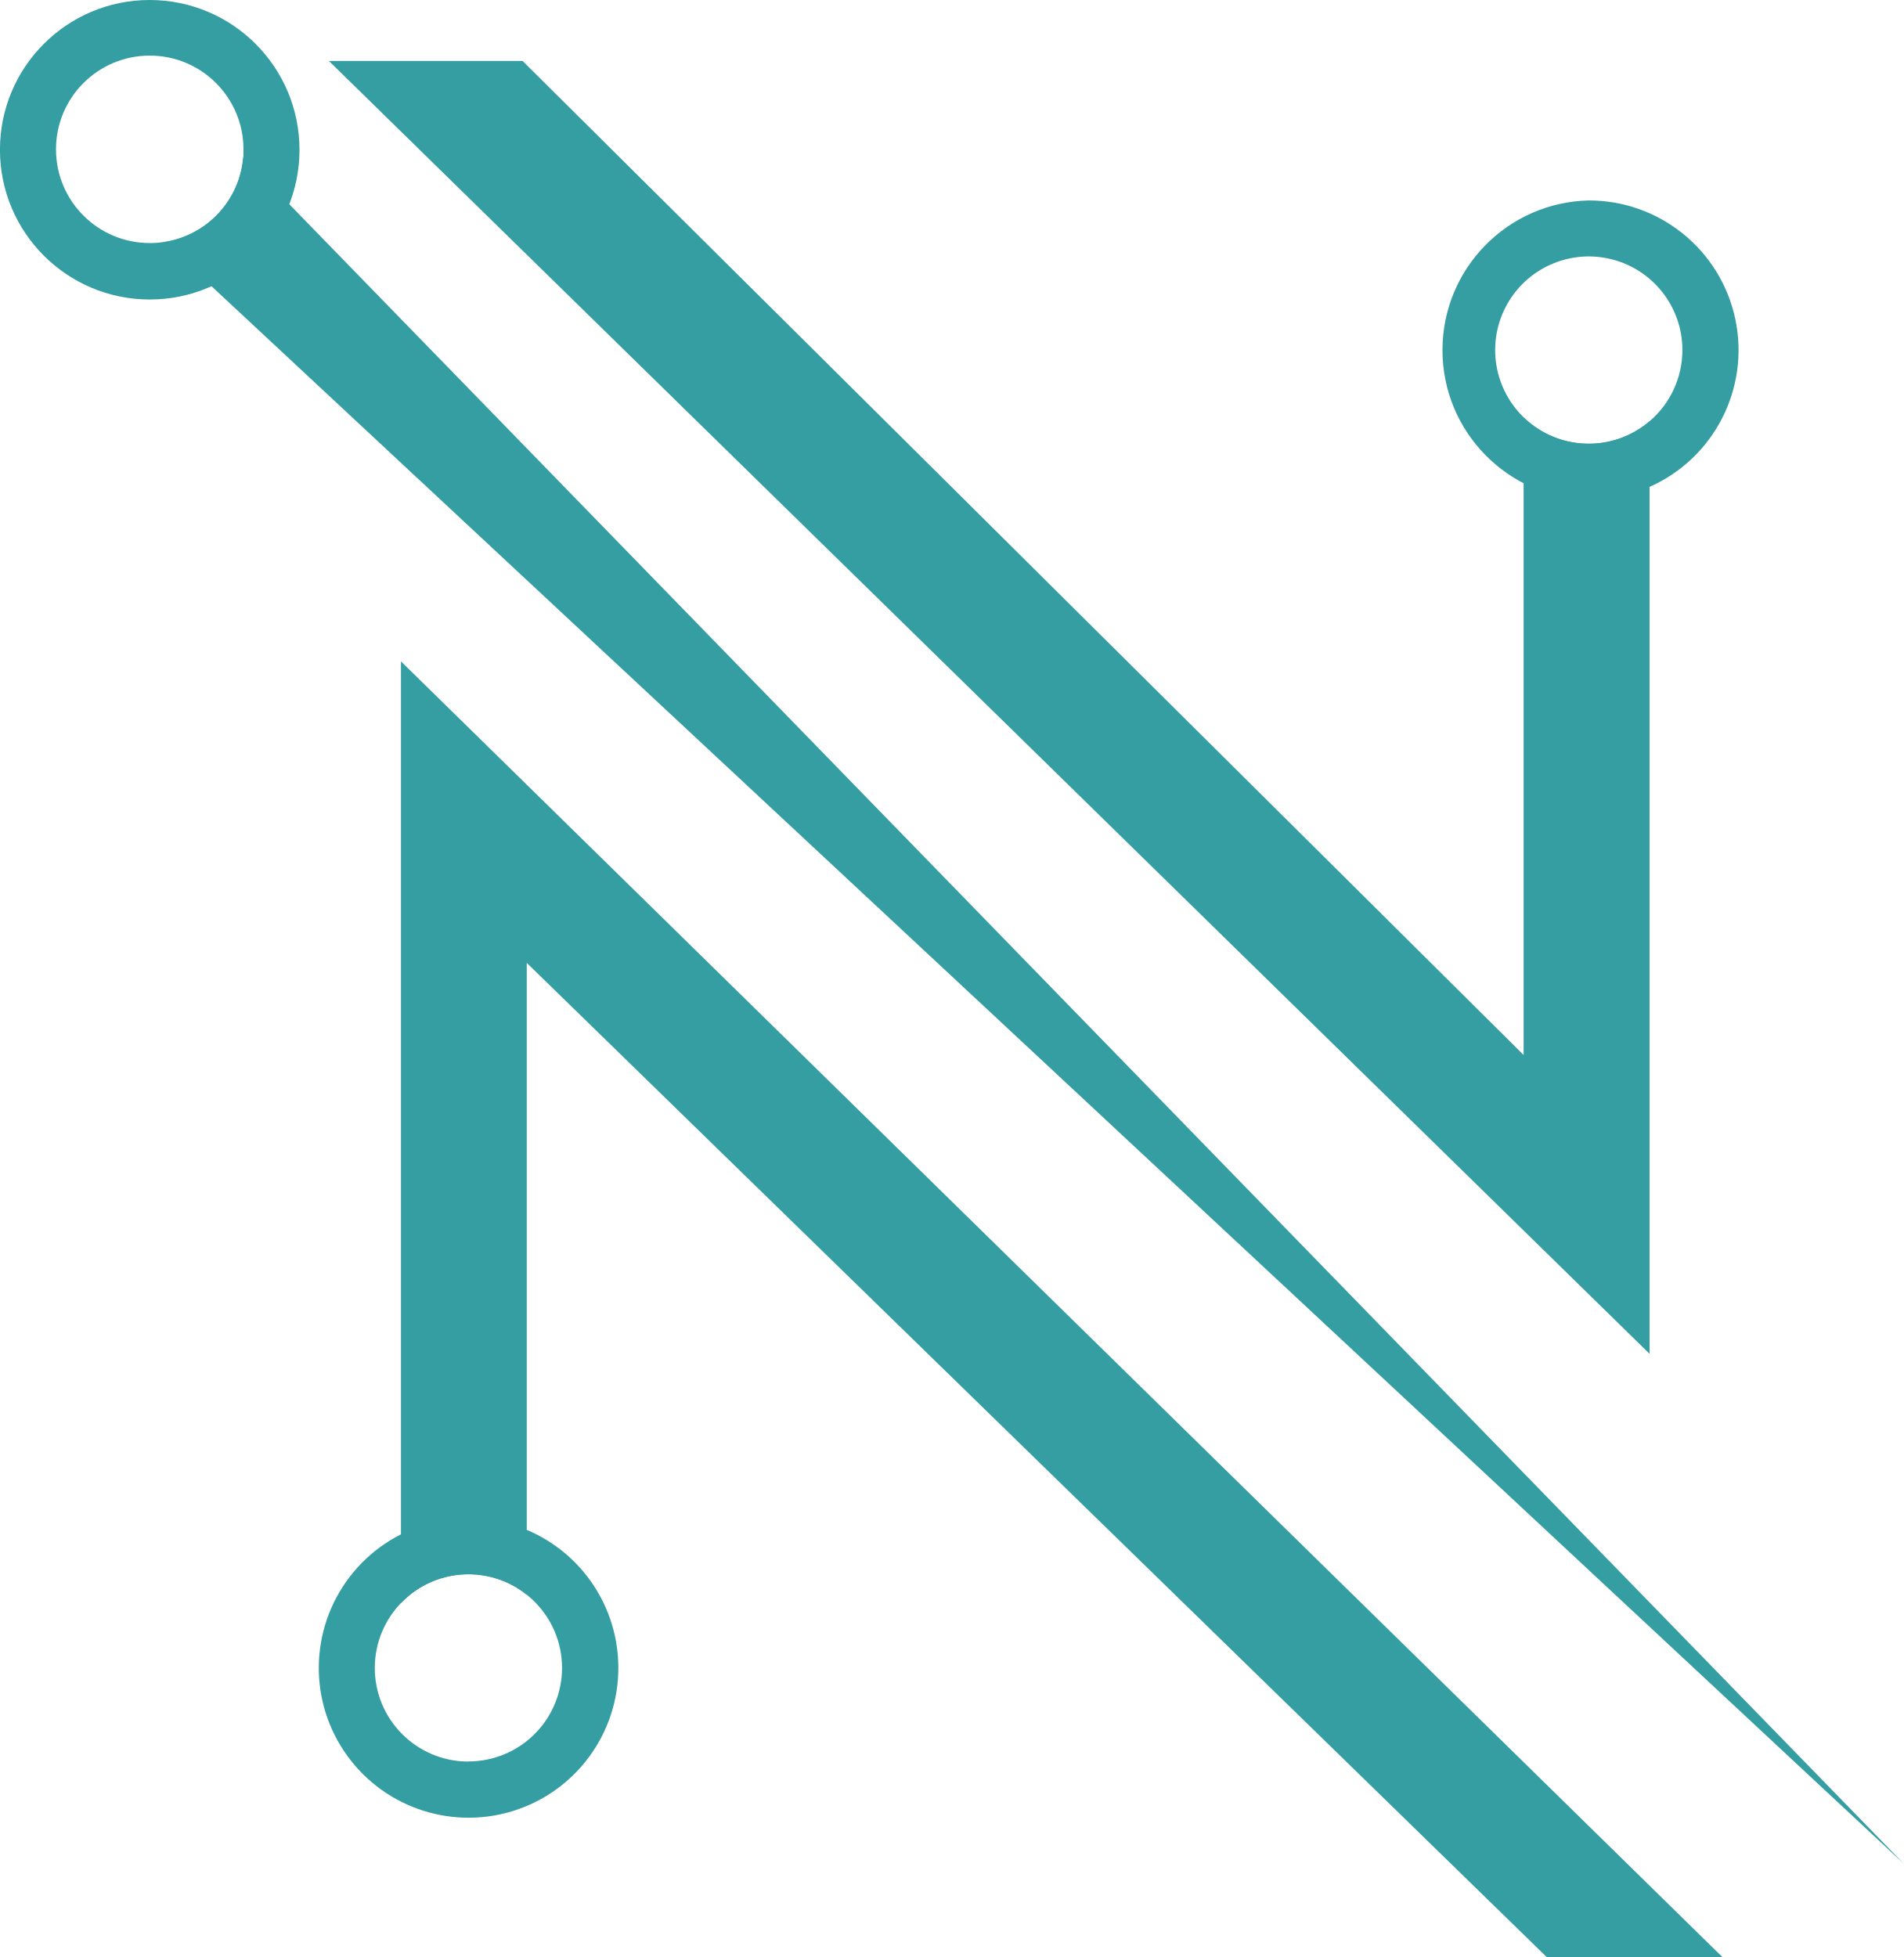
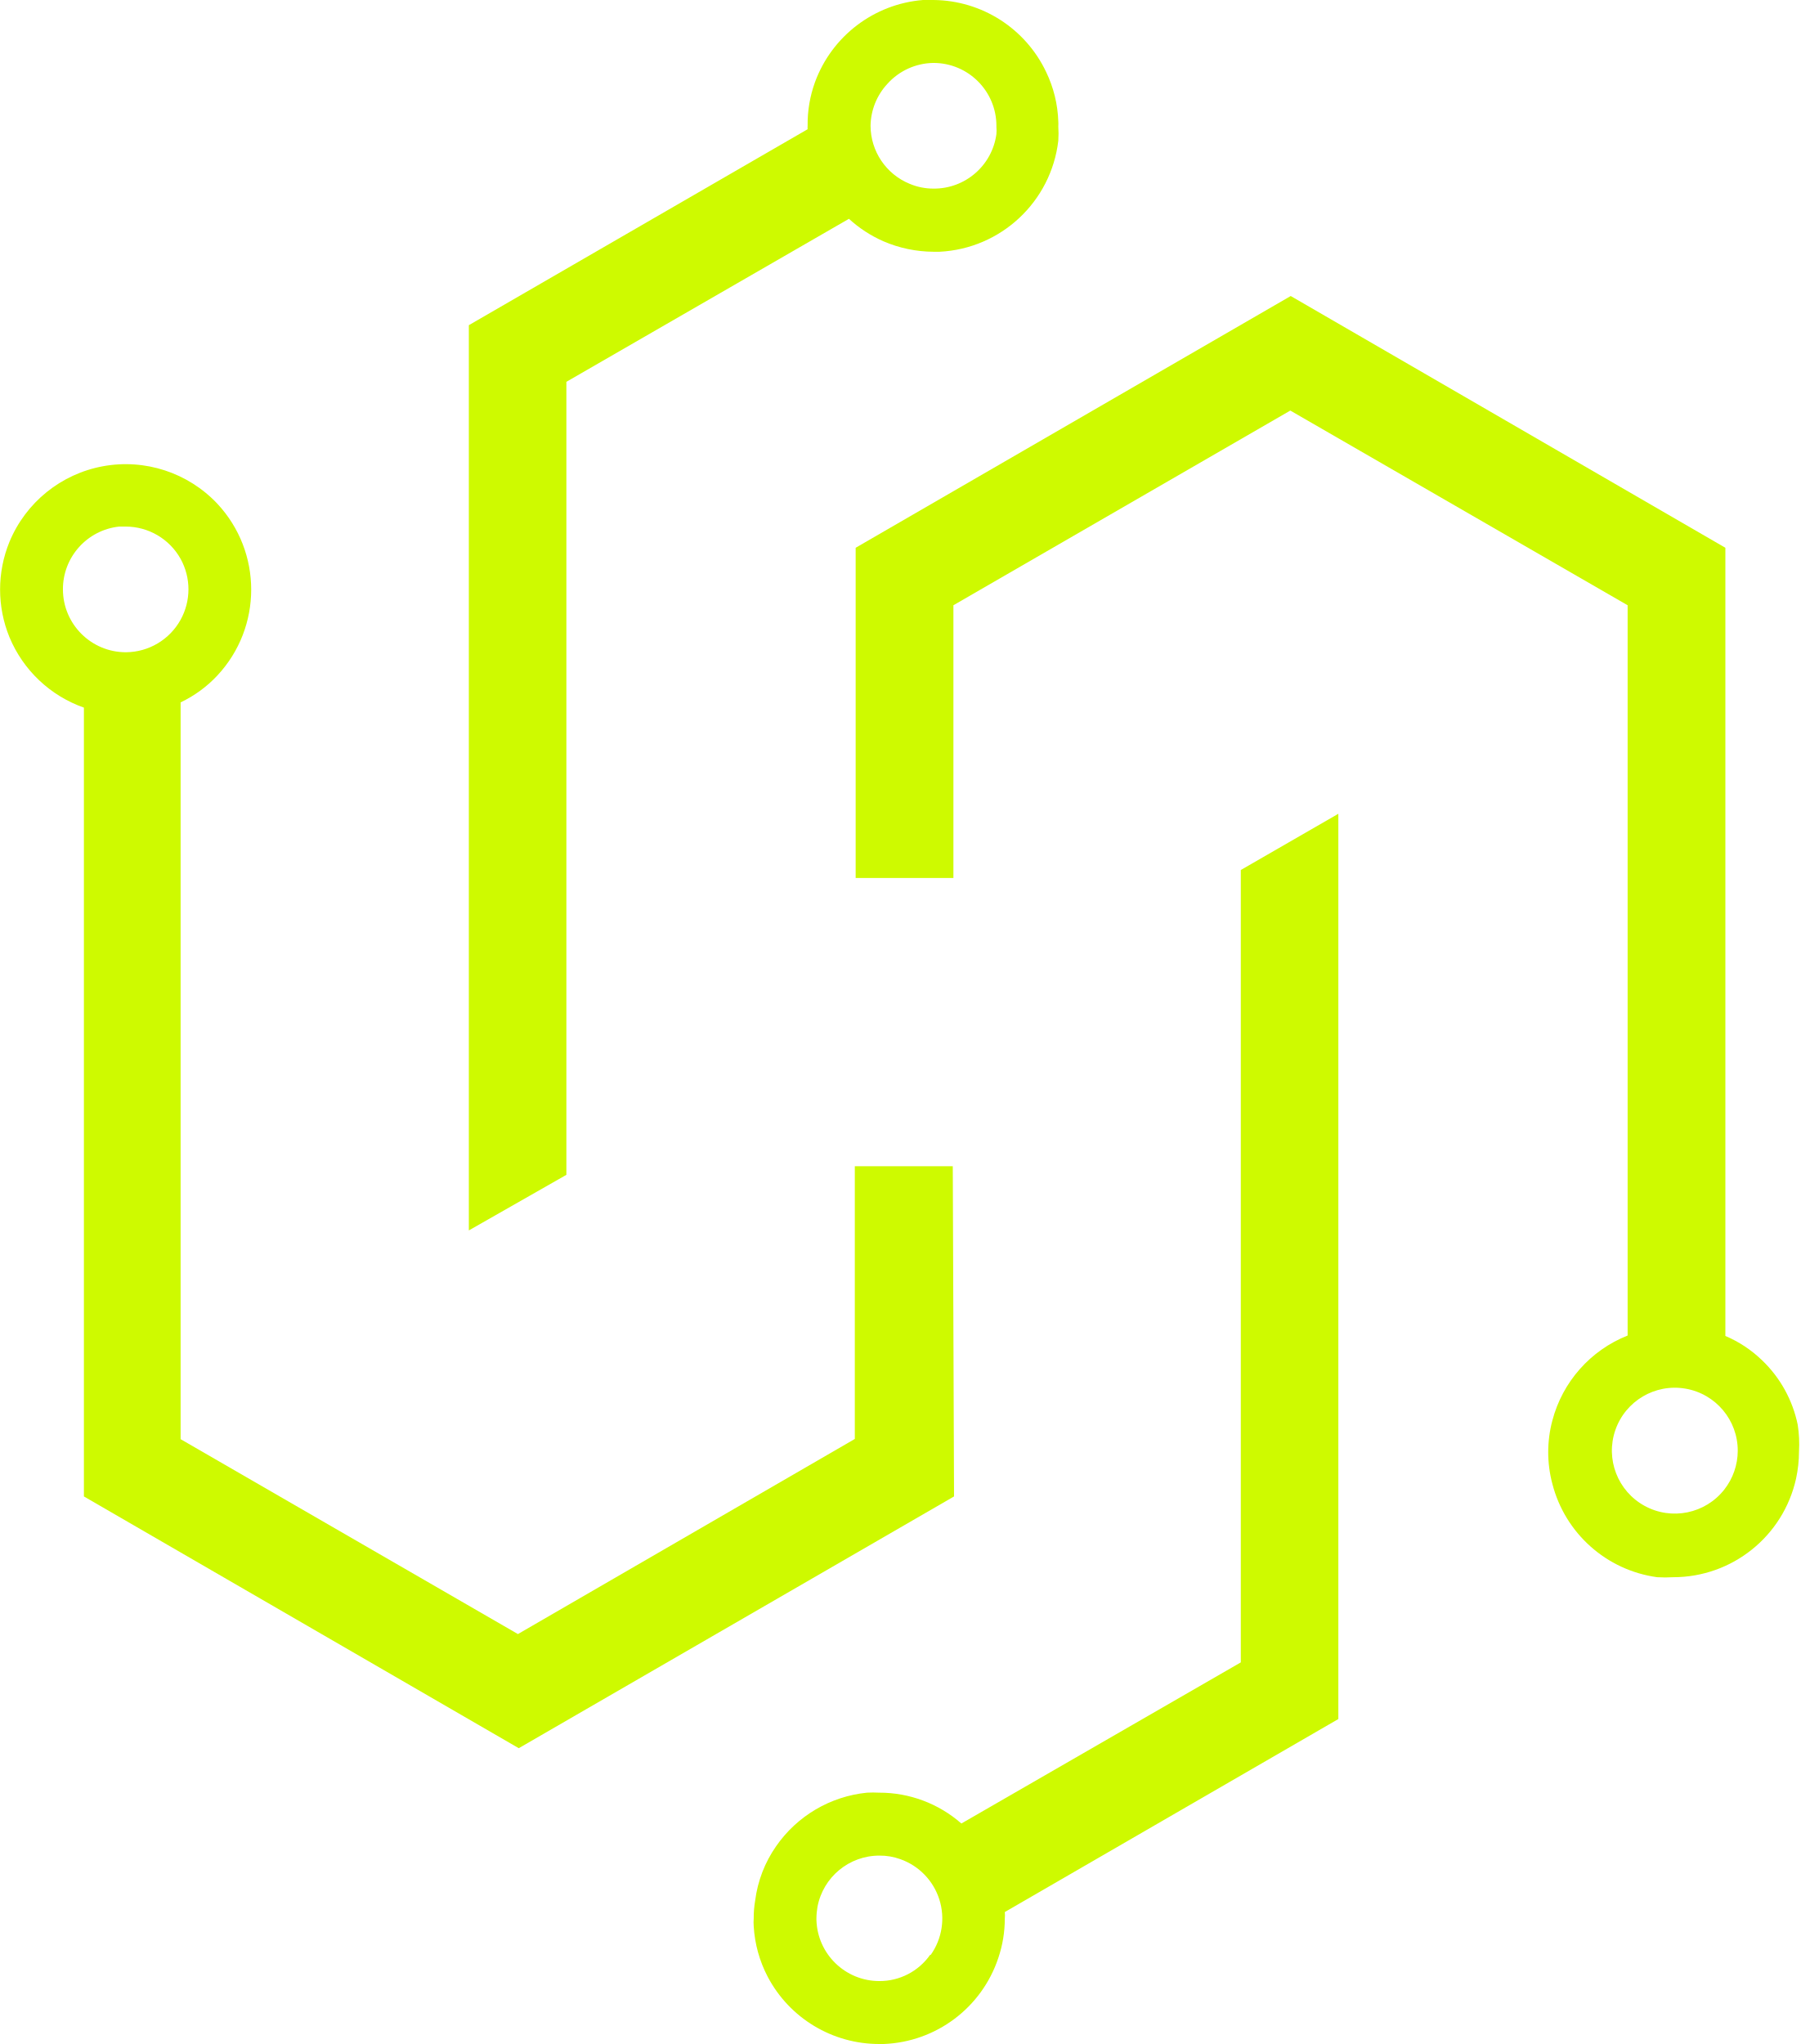
- <svg xmlns="http://www.w3.org/2000/svg" viewBox="0 0 486.17 499.86">
+ <svg xmlns="http://www.w3.org/2000/svg" viewBox="0 0 85.84 97.43">
  <defs>
-     <style>.cls-1{fill:#349ea3;}</style>
+     <style>.cls-1{fill:#cefa00;}</style>
  </defs>
  <g id="Layer_2" data-name="Layer 2">
    <g id="Layer_1-2" data-name="Layer 1">
-       <path id="path16" class="cls-1" d="M73.87,52.15,62.11,40.07A23.93,23.93,0,0,1,41.9,61.87L54,73.09,486.17,476ZM102.4,168.93V409.47a23.76,23.76,0,0,1,32.13-2.14V245.94L395,499.86h44.87Zm303.36-55.58a23.84,23.84,0,0,1-16.64-6.68v162.8L133.46,15.57H84L421.28,345.79V107.6A23.72,23.72,0,0,1,405.76,113.35Z" />
-       <path id="path18" class="cls-1" d="M38.27,0A38.25,38.25,0,1,0,76.49,38.27v0A38.28,38.28,0,0,0,38.27,0ZM41.9,61.8a22,22,0,0,1-3.63.28A23.94,23.94,0,1,1,62.18,38.13V40A23.94,23.94,0,0,1,41.9,61.8Z" />
-       <path id="path20" class="cls-1" d="M405.76,51.2a38.24,38.24,0,0,0,0,76.46,37.57,37.57,0,0,0,15.52-3.3A38.22,38.22,0,0,0,405.76,51.2Zm15.52,56.4a23.91,23.91,0,1,1,8.39-18.18A23.91,23.91,0,0,1,421.28,107.6Z" />
-       <path id="path22" class="cls-1" d="M134.58,390.81A38.25,38.25,0,1,0,157.92,426a38.24,38.24,0,0,0-23.34-35.22Zm-15,59.13A23.91,23.91,0,1,1,143.54,426a23.9,23.9,0,0,1-23.94,23.91Z" />
+       <path class="cls-1" d="M27,18.2l13.47-7.77a6,6,0,0,0,1.64,1.07A6.11,6.11,0,0,0,44.5,12h.29a6,6,0,0,0,5.66-5.29,5.32,5.32,0,0,0,0-.69,1.69,1.69,0,0,0,0-.23,5.86,5.86,0,0,0-.58-2.36A6,6,0,0,0,44.5,0L44,0a6,6,0,0,0-5.15,3.92A5.88,5.88,0,0,0,38.5,6a.86.86,0,0,0,0,.16L22.35,15.5V58.65L27,56ZM42.3,4a3,3,0,0,1,2.2-1,3,3,0,0,1,3,3v.06a1.84,1.84,0,0,1,0,.33,3,3,0,0,1-3,2.6,2.9,2.9,0,0,1-1.14-.23A3,3,0,0,1,41.5,6,3,3,0,0,1,42.3,4Z" />
+       <path class="cls-1" d="M45.42,55.59H40.75v13L24.69,77.89,8.61,68.6V33.48a5.81,5.81,0,0,0,1.75-1.28,6,6,0,0,0,0-8.19A6,6,0,0,0,.45,25.83a6,6,0,0,0,0,4.54A6,6,0,0,0,4,33.73q0,18.8,0,37.6l20.73,12,20.75-12ZM3,28.1a3,3,0,0,1,2.68-3l.31,0a3,3,0,0,1,2.62,1.54,3,3,0,0,1,0,2.9A3,3,0,0,1,6,31.09a3,3,0,0,1-3-3Z" />
+       <path class="cls-1" d="M59.15,79.24,45.83,86.92a5.92,5.92,0,0,0-3.92-1.47,5.49,5.49,0,0,0-.58,0A6,6,0,0,0,37,88h0A5.8,5.8,0,0,0,36,90.59a4.8,4.8,0,0,0-.07.85,2.36,2.36,0,0,0,0,.38,5.93,5.93,0,0,0,.67,2.41,6,6,0,0,0,5.31,3.2h.22a6,6,0,0,0,5.46-4.1,5.84,5.84,0,0,0,.31-1.88,1.62,1.62,0,0,0,0-.31L63.8,81.94V38.79l-4.65,2.68ZM44.34,93.18h0a2.94,2.94,0,0,1-2.42,1.25,3,3,0,0,1-3-2.91h0v-.08a3.31,3.31,0,0,1,.05-.55,3,3,0,0,1,2.95-2.44,2.84,2.84,0,0,1,1,.17,3,3,0,0,1,1.45,4.56Z" />
+       <path class="cls-1" d="M85.7,67.92h0A5.89,5.89,0,0,0,84,64.84a5.75,5.75,0,0,0-1.75-1.16V26.11l-20.72-12-20.74,12V41.85h4.66v-13l16.06-9.28,16.08,9.28V63.66A6,6,0,0,0,74,67.72a5.86,5.86,0,0,0,0,3,6,6,0,0,0,5,4.46h0a6.33,6.33,0,0,0,.76,0,6,6,0,0,0,5.86-4.7,6.14,6.14,0,0,0,.14-1.29A6,6,0,0,0,85.7,67.92ZM82.2,71a3,3,0,1,1,.64-1.84A3,3,0,0,1,82.2,71Z" />
    </g>
  </g>
</svg>
